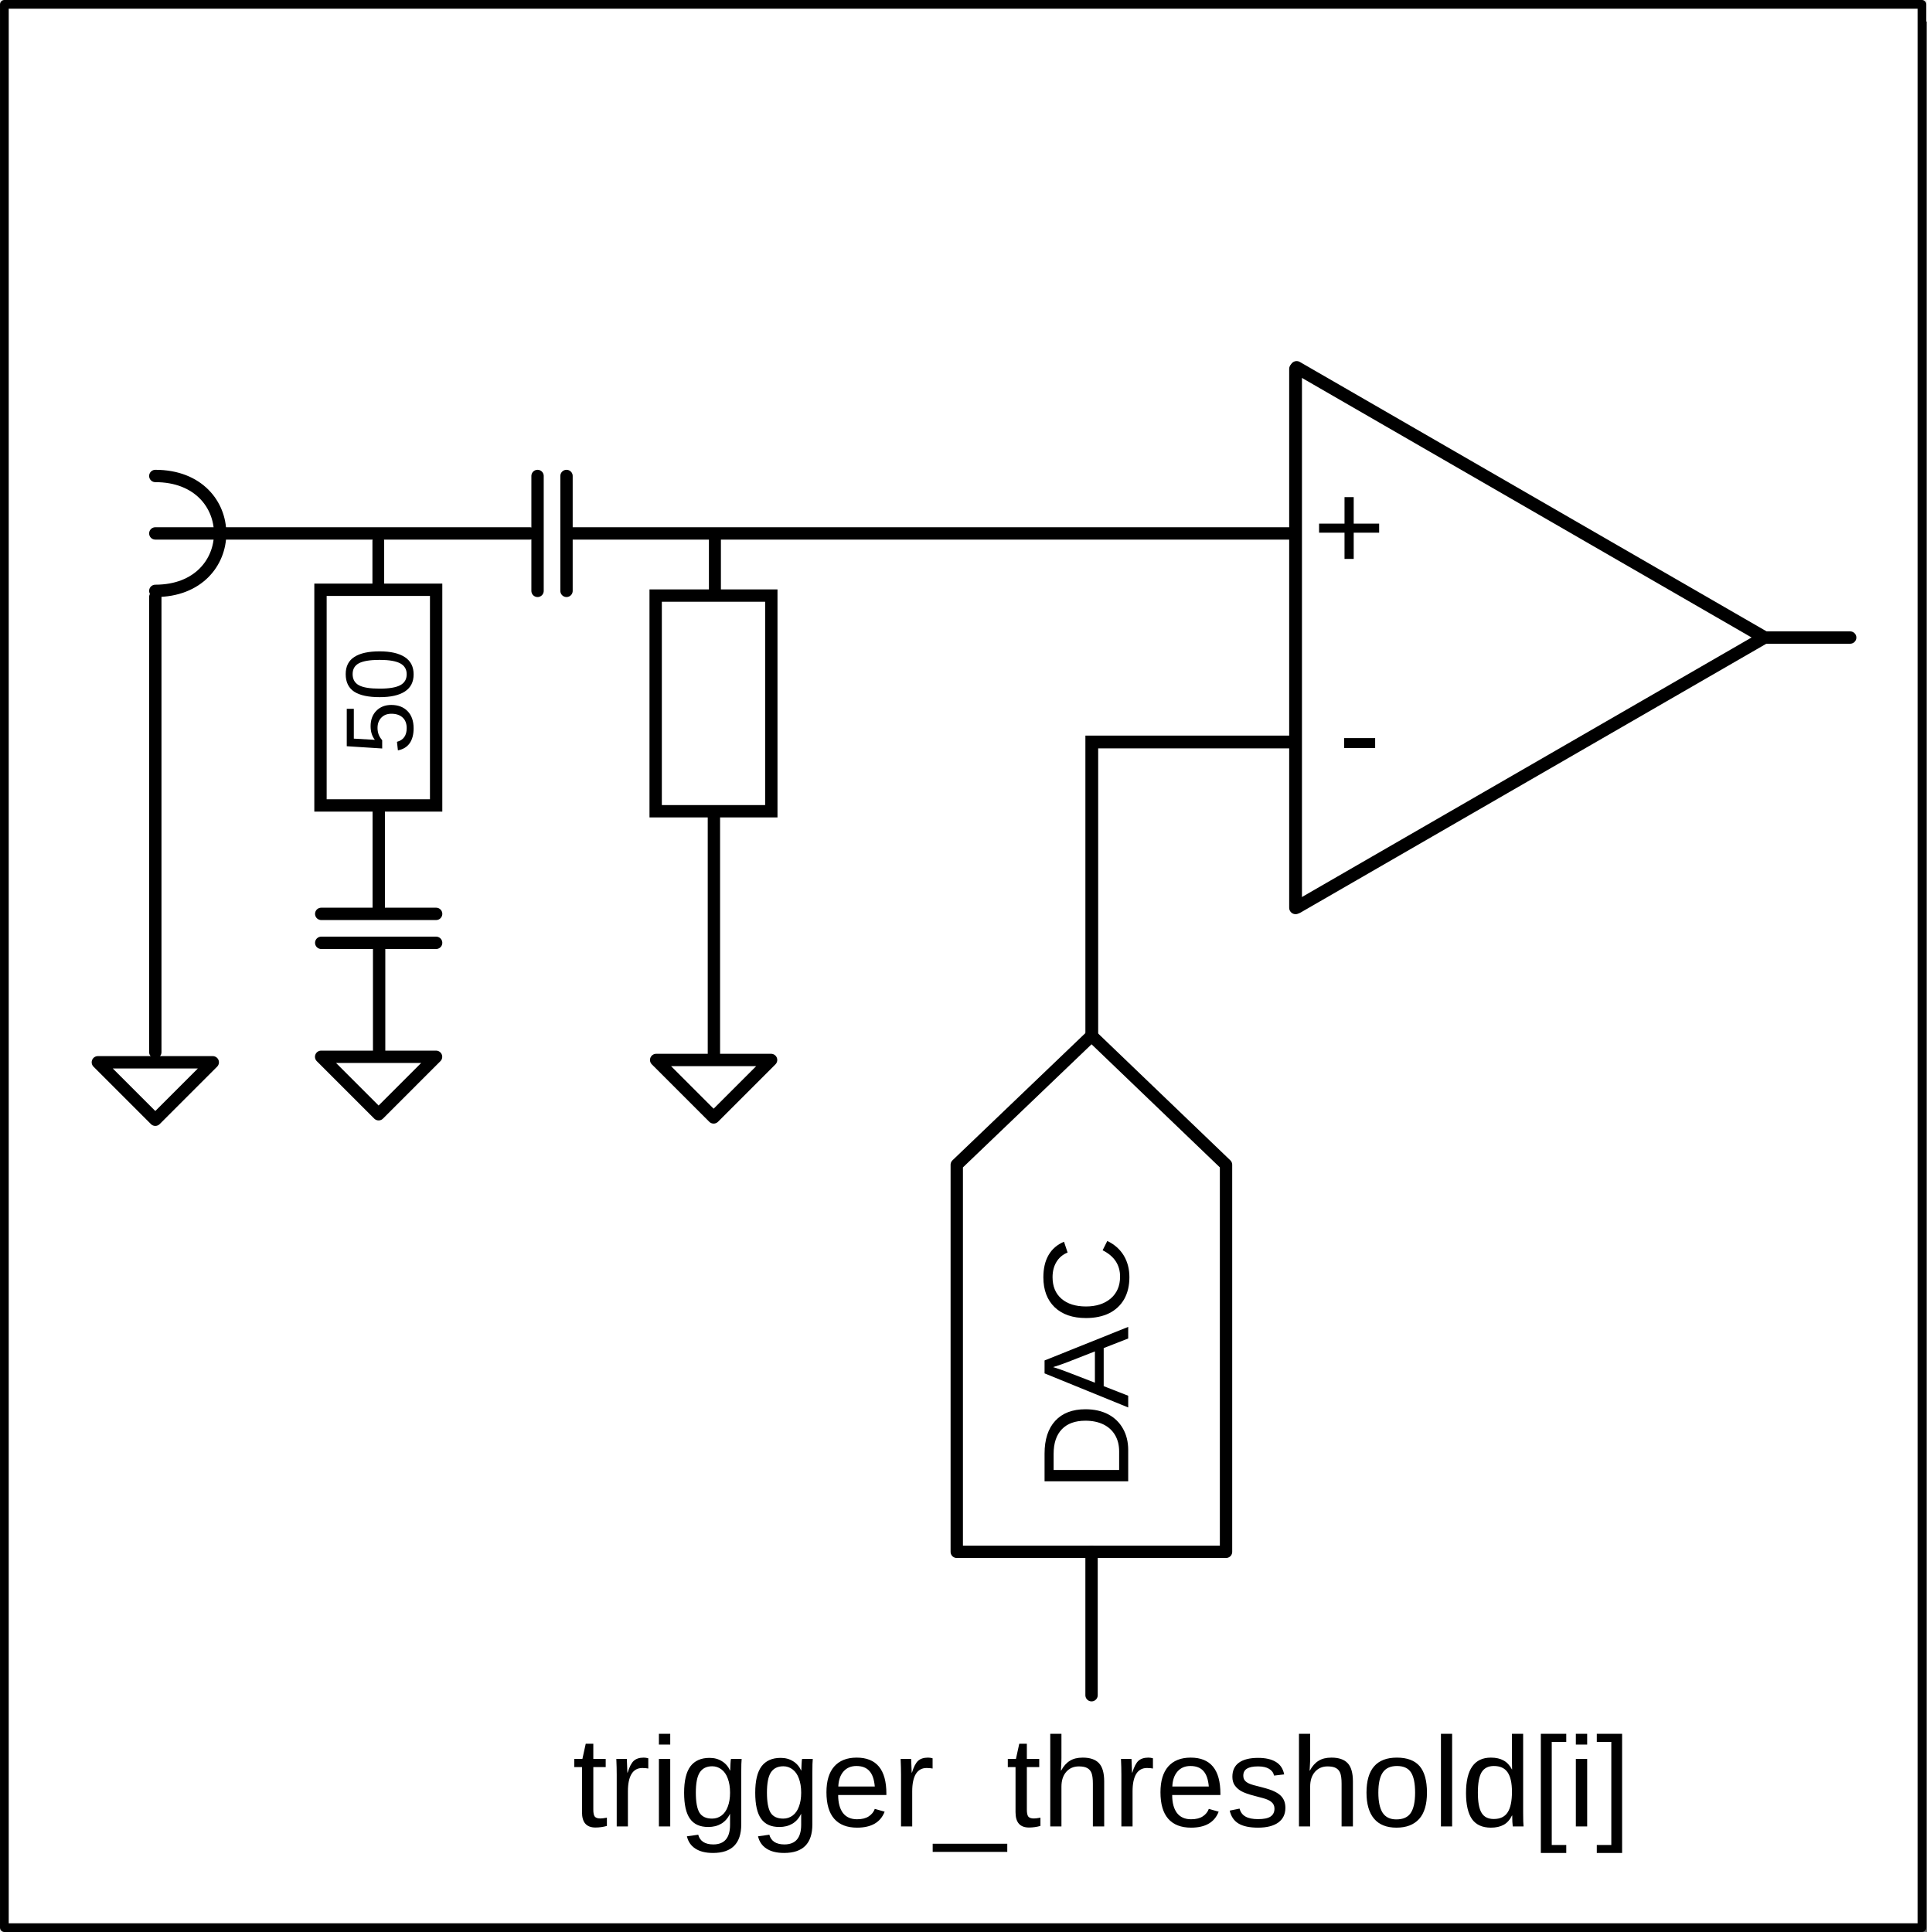
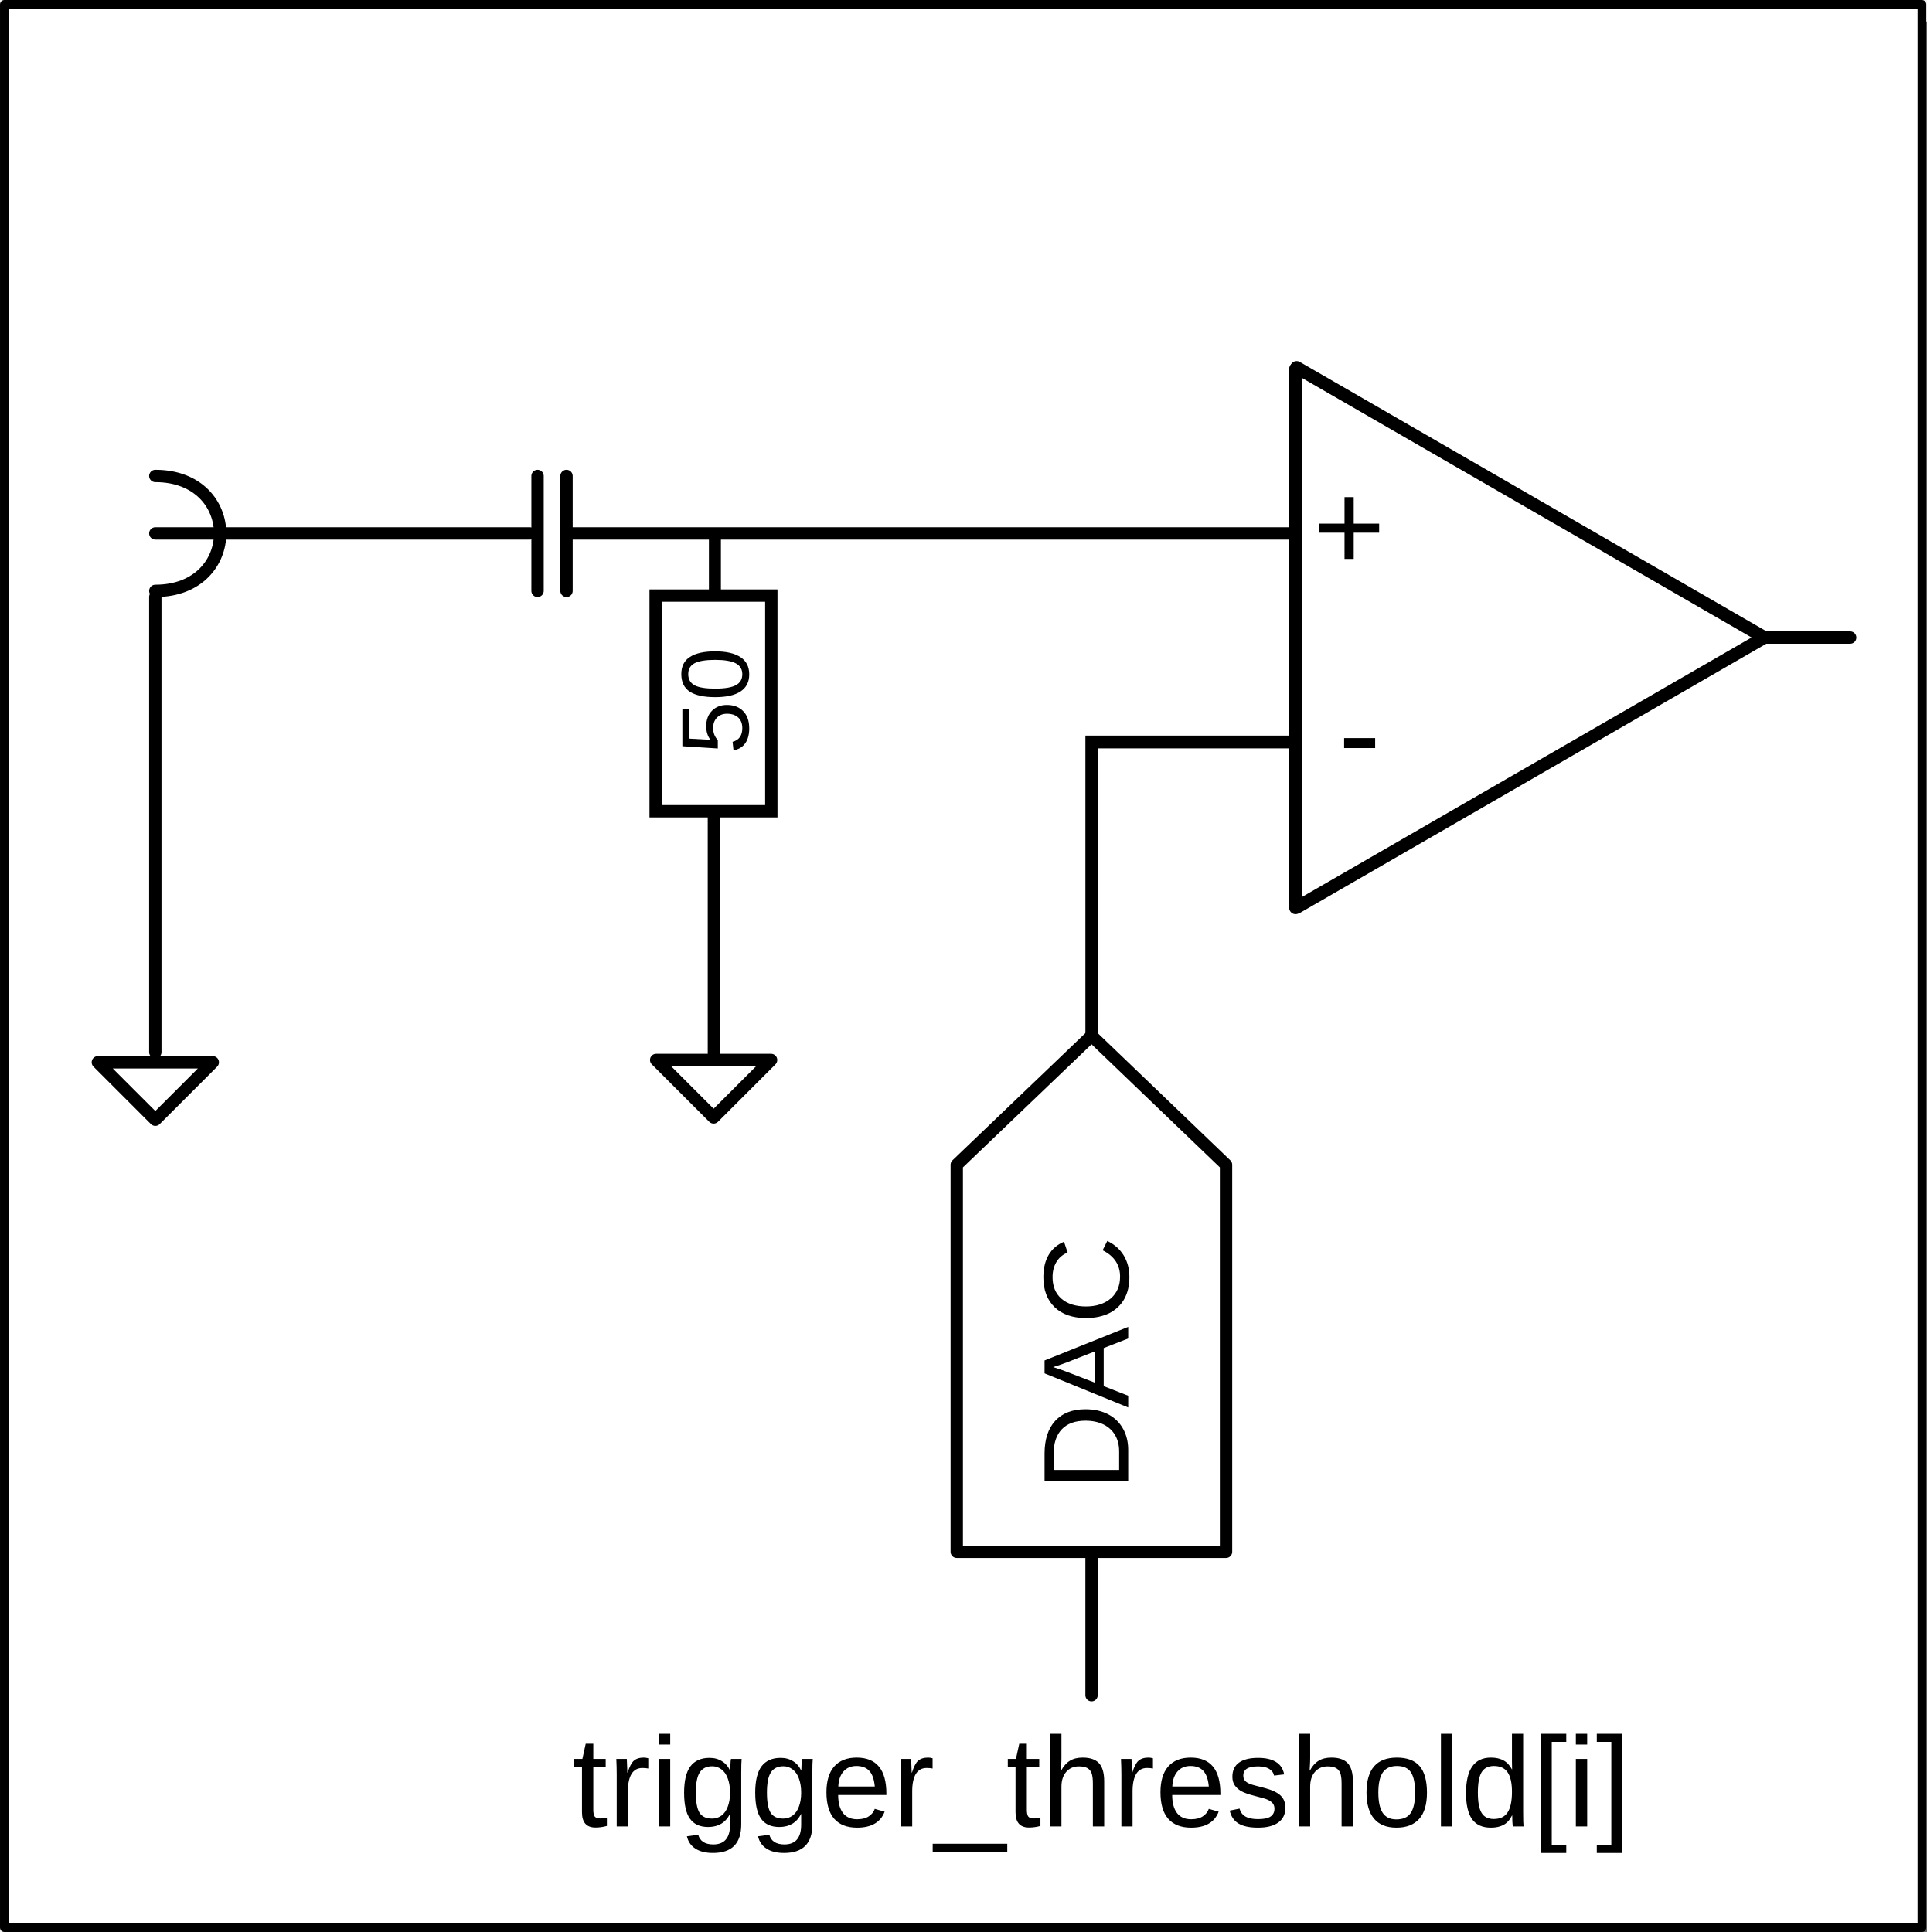
<svg xmlns="http://www.w3.org/2000/svg" xmlns:ns1="http://www.openswatchbook.org/uri/2009/osb" width="241.062" height="241.829" id="svg2" version="1.1" viewBox="0 0 225.995 226.714">
  <defs id="defs4">
    <linearGradient id="linearGradient4554" ns1:paint="solid">
      <stop style="stop-color:#000000;stop-opacity:1;" offset="0" id="stop4552" />
    </linearGradient>
  </defs>
  <g id="layer1" transform="translate(-224.2875,-392.364)">
    <g id="g2989" transform="translate(115.2087,390.1967)">
      <rect y="4.691" x="111.129" height="225.691" width="224.972" id="rect3851" style="fill:#646464;fill-opacity:1;stroke:none" />
      <rect style="fill:#ffffff;fill-opacity:1;stroke:#000000;stroke-width:1.023;stroke-linecap:round;stroke-linejoin:round;stroke-miterlimit:4;stroke-dasharray:none;stroke-opacity:1" id="rect3849" width="224.972" height="225.691" x="109.591" y="2.679" />
      <path id="path2993" d="M 172.145,71.505 V 58.022 m 3.398,13.482 V 58.022" style="fill:none;stroke:#000000;stroke-width:1.449px;stroke-linecap:round;stroke-linejoin:round;stroke-dasharray:none;stroke-opacity:1" />
      <path id="path3013" d="m 134.041,98.414 h -13.482 l 6.741,6.741 z" style="fill:#ffffff;fill-opacity:1;fill-rule:evenodd;stroke:none" />
      <path id="path3015" d="m 134.041,126.824 h -13.482 l 6.741,6.741 z" style="fill:none;stroke:#000000;stroke-width:1.449px;stroke-linecap:round;stroke-linejoin:round;stroke-dasharray:none;stroke-opacity:1" />
      <path id="path3017" d="M 127.3,72.218 V 125.637" style="fill:none;stroke:#000000;stroke-width:1.449px;stroke-linecap:round;stroke-linejoin:round;stroke-dasharray:none;stroke-opacity:1" />
      <path id="path3019" d="m 135.265,64.763 h 35.982" style="fill:none;stroke:#000000;stroke-width:1.449px;stroke-linecap:round;stroke-linejoin:round;stroke-dasharray:none;stroke-opacity:1" />
      <path id="path3121" d="m 127.3,58.022 c 10.14,0 10.14,13.482 0,13.482" style="fill:none;stroke:#000000;stroke-width:1.449px;stroke-linecap:round;stroke-linejoin:round;stroke-dasharray:none;stroke-opacity:1" />
      <path id="path3123" d="m 134.877,64.763 h -7.577" style="fill:none;stroke:#000000;stroke-width:1.449px;stroke-linecap:round;stroke-linejoin:round;stroke-dasharray:none;stroke-opacity:1" />
      <path id="path3125" d="m 211.847,207.944 h 50.531 v -63.178 l -25.238,-21.059 -25.293,21.059 z" style="fill:#ffffff;fill-opacity:1;fill-rule:evenodd;stroke:none" />
      <path id="path3127" d="m 221.328,184.269 h 31.591 v -45.421 l -15.778,-15.14 -15.813,15.14 z" style="fill:none;stroke:#000000;stroke-width:1.449px;stroke-linecap:round;stroke-linejoin:round;stroke-dasharray:none;stroke-opacity:1" />
      <text id="text3129" style="font-style:normal;font-weight:normal;font-size:14.262px;line-height:0%;font-family:Arial;text-align:start;text-anchor:start;fill:#000000" transform="rotate(-90)" y="241.441" x="-177.164" xml:space="preserve">D</text>
      <text id="text3131" style="font-style:normal;font-weight:normal;font-size:14.262px;line-height:0%;font-family:Arial;text-align:start;text-anchor:start;fill:#000000" transform="rotate(-90)" y="241.441" x="-167.359" xml:space="preserve">A</text>
      <text id="text3133" style="font-style:normal;font-weight:normal;font-size:14.262px;line-height:0%;font-family:Arial;text-align:start;text-anchor:start;fill:#000000" transform="rotate(-90)" y="241.441" x="-157.553" xml:space="preserve">C</text>
      <path id="path3135" d="M 237.141,201.094 V 184.269" style="fill:none;stroke:#000000;stroke-width:1.449px;stroke-linecap:round;stroke-linejoin:round;stroke-dasharray:none;stroke-opacity:1" />
      <path style="fill:none;stroke:#000000;stroke-width:1.449px;stroke-linecap:round;stroke-linejoin:round;stroke-dasharray:none;stroke-opacity:1" d="m 176.275,64.763 h 84.273" id="path3058" />
      <g id="g3834" transform="matrix(0,0.7799861,-0.7799861,0,390.8627,12.88887)" style="stroke-width:1.923;stroke-miterlimit:4;stroke-dasharray:none">
        <path transform="translate(2.8274,5.79409)" id="path3060" d="M 38.929,160.6 H 120" style="fill:none;stroke:#000000;stroke-width:1.923;stroke-linecap:round;stroke-linejoin:miter;stroke-miterlimit:4;stroke-dasharray:none;stroke-opacity:1" />
        <path style="fill:none;stroke:#000000;stroke-width:1.923;stroke-linecap:round;stroke-linejoin:miter;stroke-miterlimit:4;stroke-dasharray:none;stroke-opacity:1" d="M 41.54,166.235 82.076,96.025" id="path3062" />
        <path id="path3064" d="M 122.707,166.109 82.172,95.899" style="fill:none;stroke:#000000;stroke-width:1.923;stroke-linecap:round;stroke-linejoin:miter;stroke-miterlimit:4;stroke-dasharray:none;stroke-opacity:1" />
      </g>
      <path style="fill:none;stroke:#000000;stroke-width:1.5;stroke-linecap:round;stroke-linejoin:miter;stroke-miterlimit:4;stroke-dasharray:none;stroke-opacity:1" d="M 237.169,123.525 V 89.239 h 23.571" id="path3839" />
      <text xml:space="preserve" style="font-style:normal;font-variant:normal;font-weight:normal;font-stretch:normal;font-size:15px;line-height:0%;font-family:sans-serif;-inkscape-font-specification:'sans-serif, Normal';font-variant-ligatures:normal;font-variant-caps:normal;font-variant-numeric:normal;font-feature-settings:normal;text-align:start;letter-spacing:0px;word-spacing:0px;writing-mode:lr-tb;text-anchor:start;fill:#000000;fill-opacity:1;stroke:none" x="263.087" y="69.424" id="text3841">
        <tspan id="tspan3843" x="263.087" y="69.424" style="font-style:normal;font-variant:normal;font-weight:normal;font-stretch:normal;font-size:15px;font-family:sans-serif;-inkscape-font-specification:'sans-serif, Normal';font-variant-ligatures:normal;font-variant-caps:normal;font-variant-numeric:normal;font-feature-settings:normal;text-align:start;writing-mode:lr-tb;text-anchor:start">+</tspan>
      </text>
      <text id="text3845" y="93.391" x="266.18" style="font-style:normal;font-variant:normal;font-weight:normal;font-stretch:normal;font-size:15px;line-height:0%;font-family:sans-serif;-inkscape-font-specification:'sans-serif, Normal';font-variant-ligatures:normal;font-variant-caps:normal;font-variant-numeric:normal;font-feature-settings:normal;text-align:start;letter-spacing:0px;word-spacing:0px;writing-mode:lr-tb;text-anchor:start;fill:#000000;fill-opacity:1;stroke:none" xml:space="preserve">
        <tspan y="93.391" x="266.18" id="tspan3847" style="font-style:normal;font-variant:normal;font-weight:normal;font-stretch:normal;font-size:15px;font-family:sans-serif;-inkscape-font-specification:'sans-serif, Normal';font-variant-ligatures:normal;font-variant-caps:normal;font-variant-numeric:normal;font-feature-settings:normal;text-align:start;writing-mode:lr-tb;text-anchor:start">-</tspan>
      </text>
-       <path id="path3015-7" d="m 160.238,126.18 h -13.482 l 6.741,6.741 z" style="fill:none;stroke:#000000;stroke-width:1.449px;stroke-linecap:round;stroke-linejoin:round;stroke-dasharray:none;stroke-opacity:1" />
-       <rect id="rect42" width="13.568" height="25.308" x="146.679" y="71.375" style="fill:#000000;fill-opacity:0;stroke:#000000;stroke-width:1.448;stroke-miterlimit:4;stroke-dasharray:none;stroke-opacity:1" />
-       <path id="path3017-0" d="m 153.462,65.654 v 5.318" style="fill:none;stroke:#000000;stroke-width:1.377;stroke-linecap:round;stroke-linejoin:round;stroke-miterlimit:4;stroke-dasharray:none;stroke-opacity:1" />
-       <text id="text3043-1" style="font-style:normal;font-variant:normal;font-weight:normal;font-stretch:normal;font-size:11.25px;line-height:0%;font-family:Arial;-inkscape-font-specification:'Arial, Normal';font-variant-ligatures:normal;font-variant-caps:normal;font-variant-numeric:normal;font-variant-east-asian:normal;text-align:start;writing-mode:lr-tb;text-anchor:start;fill:#000000;stroke-width:1" y="157.496" x="-90.673" xml:space="preserve" transform="rotate(-90)">50</text>
-       <path id="path3017-0-2-3" d="M 153.513,97.139 V 109.136" style="fill:none;stroke:#000000;stroke-width:1.448;stroke-linecap:round;stroke-linejoin:round;stroke-miterlimit:4;stroke-dasharray:none;stroke-opacity:1" />
-       <path id="path2993-5" d="m 146.765,109.407 h 13.482 m -13.482,3.398 h 13.482" style="fill:none;stroke:#000000;stroke-width:1.449px;stroke-linecap:round;stroke-linejoin:round;stroke-dasharray:none;stroke-opacity:1" />
-       <path id="path3017-0-2-3-9" d="m 153.559,113.479 v 11.997" style="fill:none;stroke:#000000;stroke-width:1.448;stroke-linecap:round;stroke-linejoin:round;stroke-miterlimit:4;stroke-dasharray:none;stroke-opacity:1" />
+       <text id="text3043-1" style="font-style:normal;font-variant:normal;font-weight:normal;font-stretch:normal;font-size:11.25px;line-height:0%;font-family:Arial;-inkscape-font-specification:'Arial, Normal';font-variant-ligatures:normal;font-variant-caps:normal;font-variant-numeric:normal;font-variant-east-asian:normal;text-align:start;writing-mode:lr-tb;text-anchor:start;fill:#000000;stroke-width:1" y="196.871" x="-90.673" xml:space="preserve" transform="rotate(-90)">50</text>
      <text id="text3053" style="font-style:normal;font-variant:normal;font-weight:normal;font-stretch:normal;font-size:15px;line-height:0%;font-family:Arial;-inkscape-font-specification:'Arial, Normal';font-variant-ligatures:normal;font-variant-caps:normal;font-variant-numeric:normal;font-feature-settings:normal;text-align:start;writing-mode:lr-tb;text-anchor:start;fill:#000000" y="216.498" x="176.218" xml:space="preserve">trigger_threshold[i]</text>
      <path style="fill:none;stroke:#000000;stroke-width:1.449px;stroke-linecap:round;stroke-linejoin:round;stroke-dasharray:none;stroke-opacity:1" d="m 315.423,76.982 h 10.722" id="path3058-7" />
      <rect id="rect42-1" width="13.568" height="25.308" x="186.003" y="72.057" style="fill:#000000;fill-opacity:0;stroke:#000000;stroke-width:1.448;stroke-miterlimit:4;stroke-dasharray:none;stroke-opacity:1" />
      <path id="path3017-0-2-3-5" d="m 192.836,97.647 v 28.137" style="fill:none;stroke:#000000;stroke-width:1.448;stroke-linecap:round;stroke-linejoin:round;stroke-miterlimit:4;stroke-dasharray:none;stroke-opacity:1" />
      <path id="path3017-0-2-3-5-2" d="m 192.954,65.027 v 6.62" style="fill:none;stroke:#000000;stroke-width:1.406;stroke-linecap:round;stroke-linejoin:round;stroke-miterlimit:4;stroke-dasharray:none;stroke-opacity:1" />
      <path id="path3015-7-5" d="m 199.544,126.552 h -13.482 l 6.741,6.741 z" style="fill:none;stroke:#000000;stroke-width:1.449px;stroke-linecap:round;stroke-linejoin:round;stroke-dasharray:none;stroke-opacity:1" />
    </g>
  </g>
</svg>
